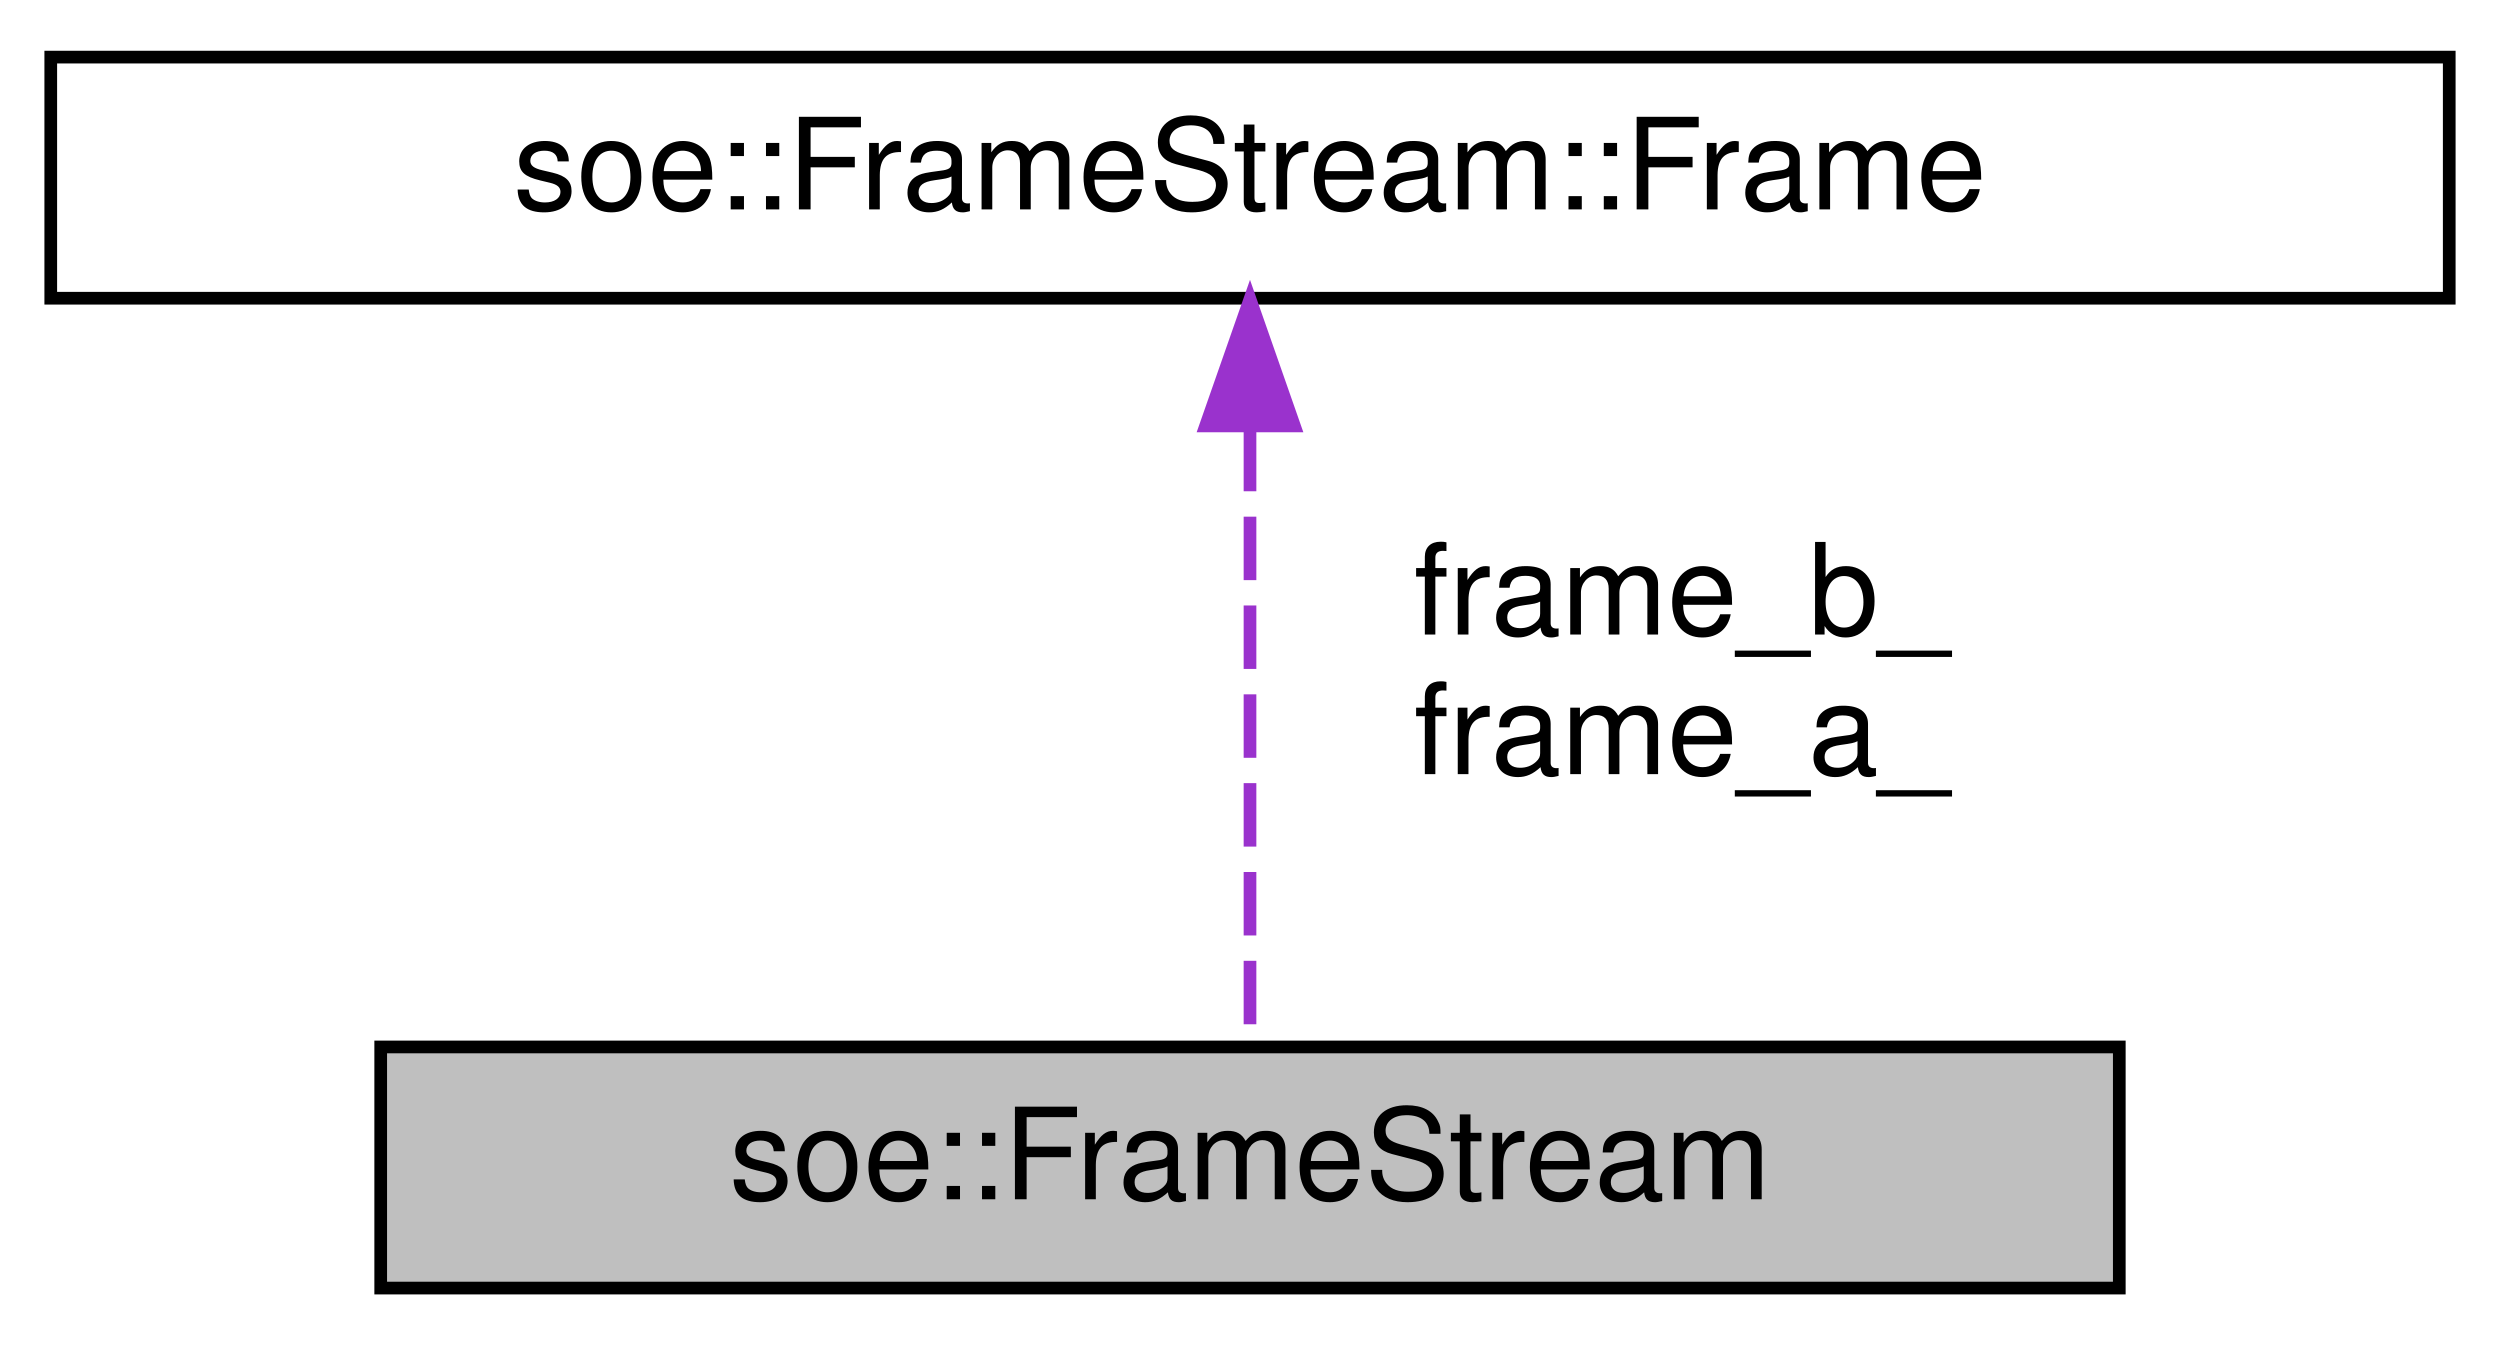
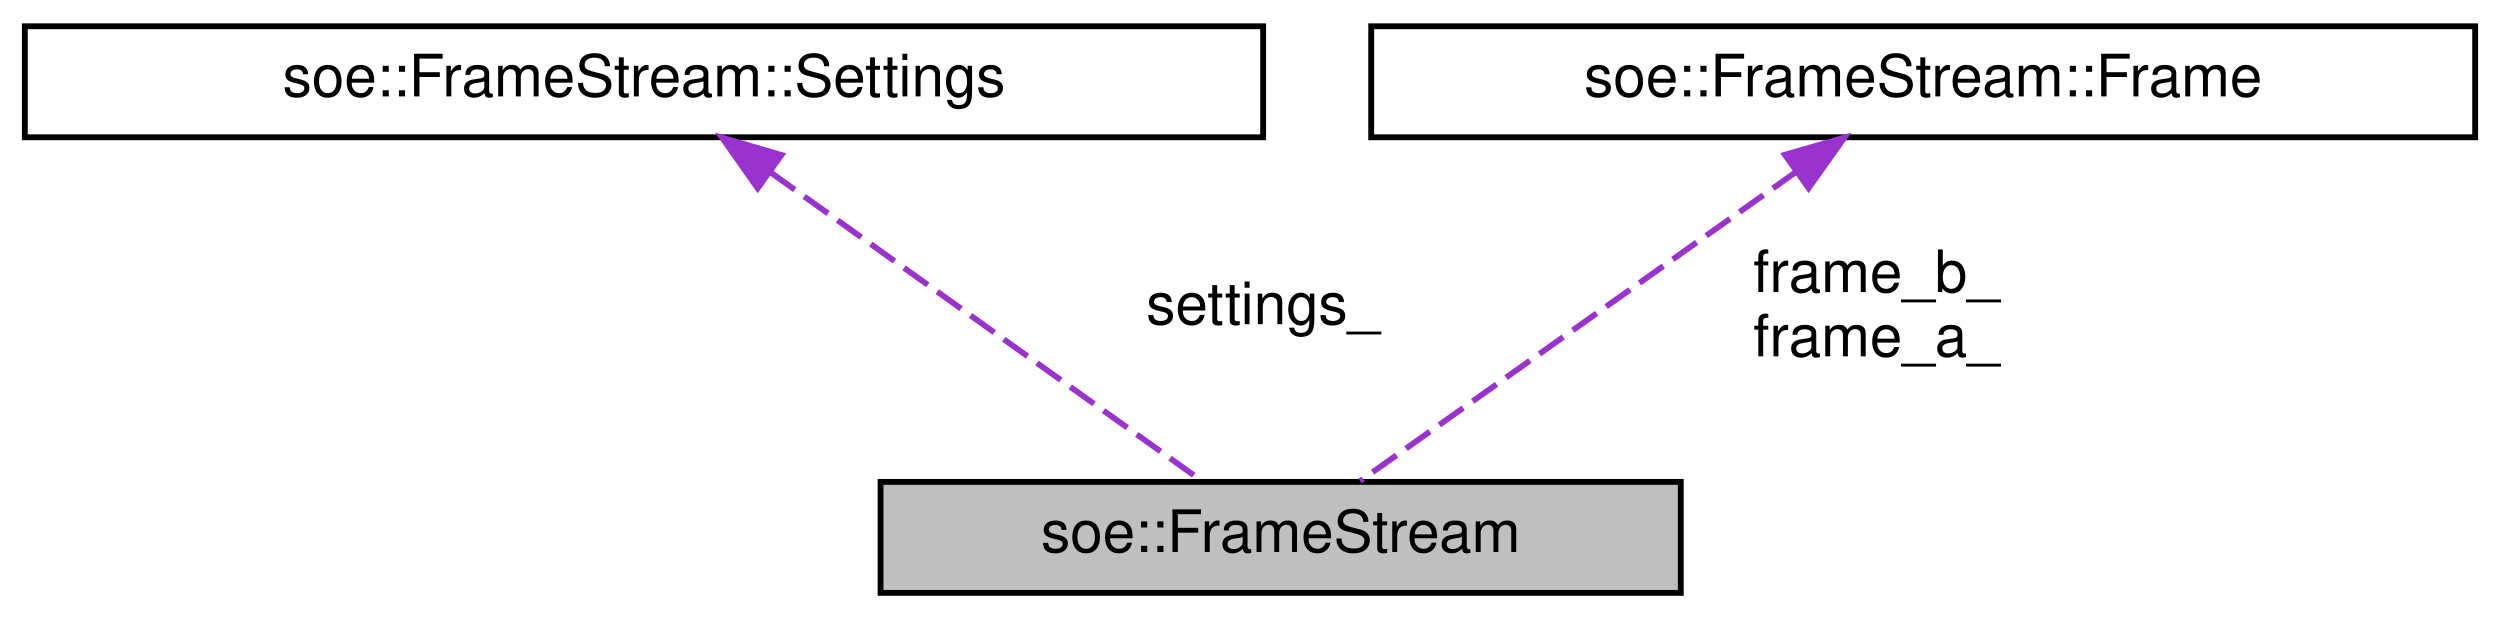
- <svg xmlns="http://www.w3.org/2000/svg" xmlns:xlink="http://www.w3.org/1999/xlink" width="197pt" height="106pt" viewBox="0.00 0.00 197.00 106.00">
+ <svg xmlns="http://www.w3.org/2000/svg" xmlns:xlink="http://www.w3.org/1999/xlink" width="428pt" height="106pt" viewBox="0.00 0.00 427.50 106.00">
  <g id="graph0" class="graph" transform="scale(1 1) rotate(0) translate(4 102)">
    <g id="node1" class="node">
      <g id="a_node1">
        <a xlink:title=" ">
-           <polygon fill="#bfbfbf" stroke="#000000" points="26,-.5 26,-19.5 163,-19.5 163,-.5 26,-.5" />
-           <text text-anchor="middle" x="94.5" y="-7.5" font-family="Helvetica,sans-Serif" font-size="10.00" fill="#000000">soe::FrameStream</text>
+           <polygon fill="#bfbfbf" stroke="#000000" points="146.5,-.5 146.5,-19.5 283.5,-19.5 283.5,-.5 146.5,-.5" />
+           <text text-anchor="middle" x="215" y="-7.5" font-family="Helvetica,sans-Serif" font-size="10.00" fill="#000000">soe::FrameStream</text>
        </a>
      </g>
    </g>
    <g id="node2" class="node">
      <g id="a_node2">
-         <a xlink:href="structsoe_1_1_frame_stream_1_1_frame.html" target="_top" xlink:title=" ">
-           <polygon fill="none" stroke="#000000" points="0,-78.5 0,-97.5 189,-97.5 189,-78.5 0,-78.5" />
-           <text text-anchor="middle" x="94.5" y="-85.5" font-family="Helvetica,sans-Serif" font-size="10.00" fill="#000000">soe::FrameStream::Frame</text>
+         <a xlink:href="structsoe_1_1_frame_stream_1_1_settings.html" target="_top" xlink:title=" ">
+           <polygon fill="none" stroke="#000000" points="0,-78.5 0,-97.5 212,-97.5 212,-78.5 0,-78.5" />
+           <text text-anchor="middle" x="106" y="-85.5" font-family="Helvetica,sans-Serif" font-size="10.00" fill="#000000">soe::FrameStream::Settings</text>
        </a>
      </g>
    </g>
    <g id="edge1" class="edge">
-       <path fill="none" stroke="#9a32cd" stroke-dasharray="5,2" d="M94.5,-68.287C94.5,-52.739 94.5,-31.728 94.5,-19.643" />
-       <polygon fill="#9a32cd" stroke="#9a32cd" points="91,-68.436 94.5,-78.436 98,-68.436 91,-68.436" />
-       <text text-anchor="middle" x="128.5" y="-52" font-family="Helvetica,sans-Serif" font-size="10.00" fill="#000000"> frame_b_</text>
-       <text text-anchor="middle" x="128.5" y="-41" font-family="Helvetica,sans-Serif" font-size="10.00" fill="#000000">frame_a_</text>
+       <path fill="none" stroke="#9a32cd" stroke-dasharray="5,2" d="M127.747,-72.438C149.752,-56.691 183.079,-32.842 201.525,-19.643" />
+       <polygon fill="#9a32cd" stroke="#9a32cd" points="125.461,-69.77 119.365,-78.436 129.535,-75.463 125.461,-69.77" />
+       <text text-anchor="middle" x="212" y="-46.5" font-family="Helvetica,sans-Serif" font-size="10.00" fill="#000000"> settings_</text>
+     </g>
+     <g id="node3" class="node">
+       <g id="a_node3">
+         <a xlink:href="structsoe_1_1_frame_stream_1_1_frame.html" target="_top" xlink:title=" ">
+           <polygon fill="none" stroke="#000000" points="230.5,-78.5 230.5,-97.5 419.5,-97.5 419.5,-78.5 230.5,-78.5" />
+           <text text-anchor="middle" x="325" y="-85.5" font-family="Helvetica,sans-Serif" font-size="10.00" fill="#000000">soe::FrameStream::Frame</text>
+         </a>
+       </g>
+     </g>
+     <g id="edge2" class="edge">
+       <path fill="none" stroke="#9a32cd" stroke-dasharray="5,2" d="M303.349,-72.647C281.146,-56.904 247.296,-32.901 228.599,-19.643" />
+       <polygon fill="#9a32cd" stroke="#9a32cd" points="301.33,-75.506 311.512,-78.436 305.379,-69.796 301.33,-75.506" />
+       <text text-anchor="middle" x="317" y="-52" font-family="Helvetica,sans-Serif" font-size="10.00" fill="#000000"> frame_b_</text>
+       <text text-anchor="middle" x="317" y="-41" font-family="Helvetica,sans-Serif" font-size="10.00" fill="#000000">frame_a_</text>
    </g>
  </g>
</svg>
